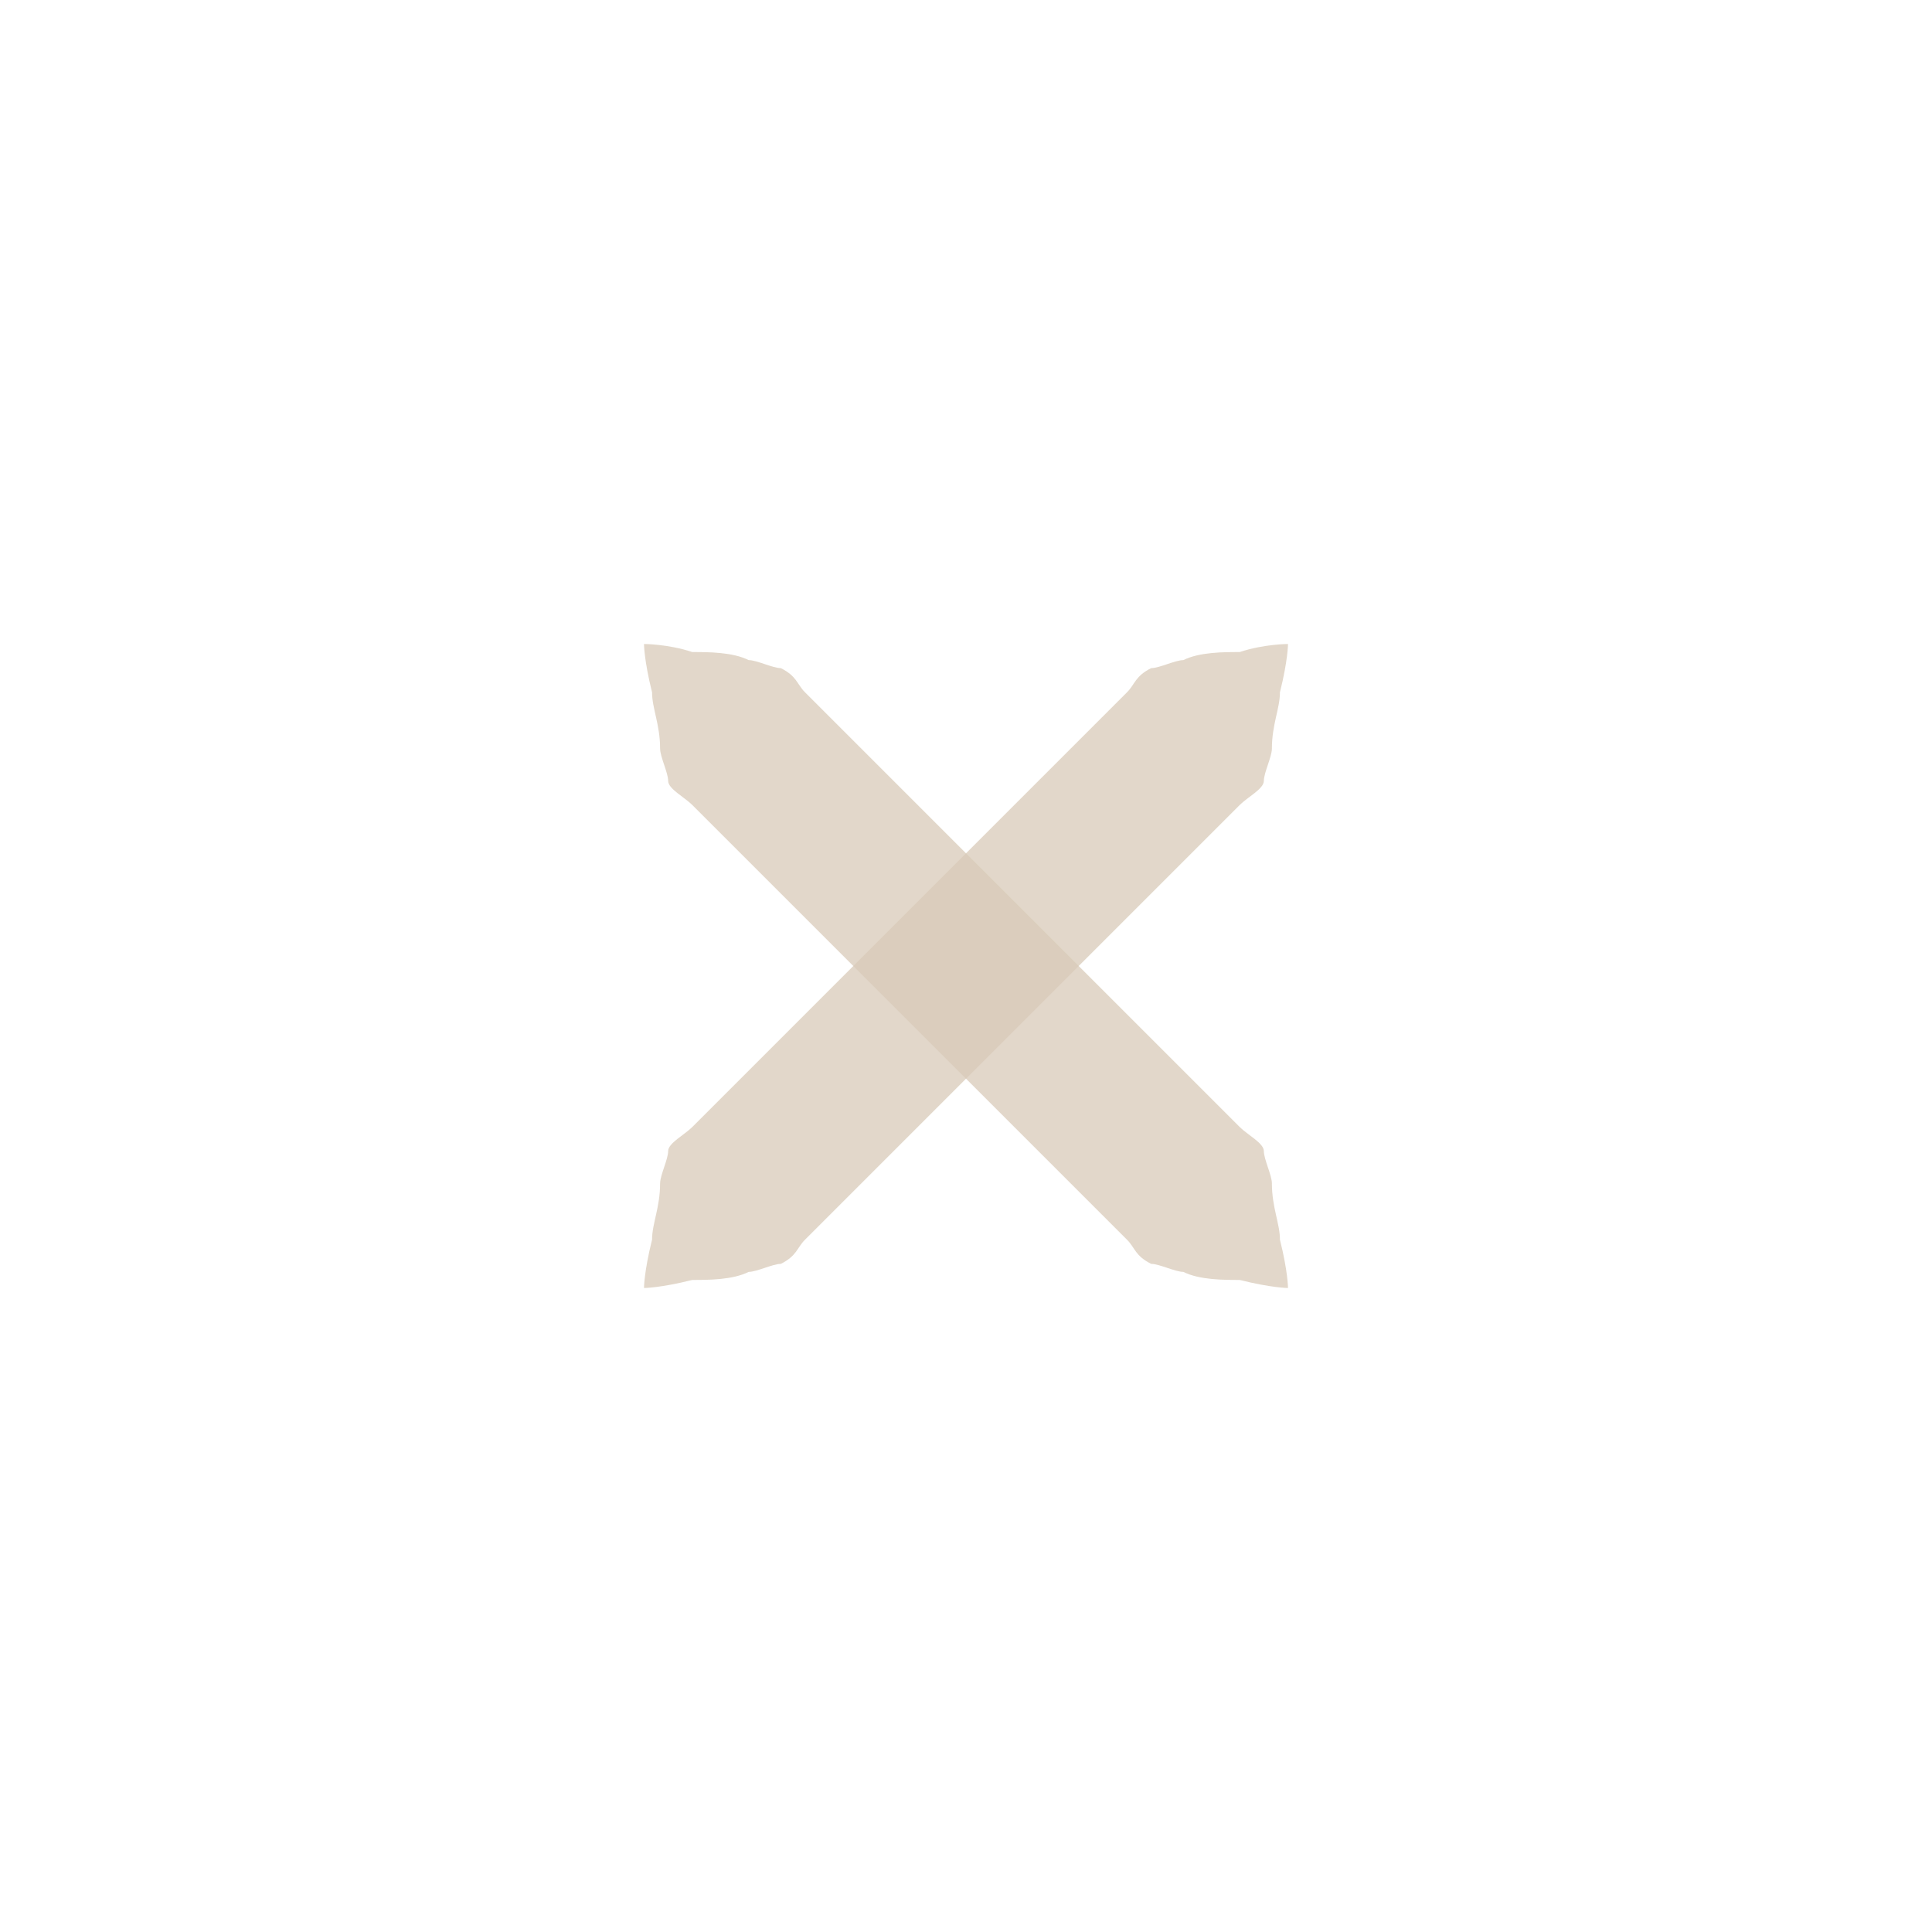
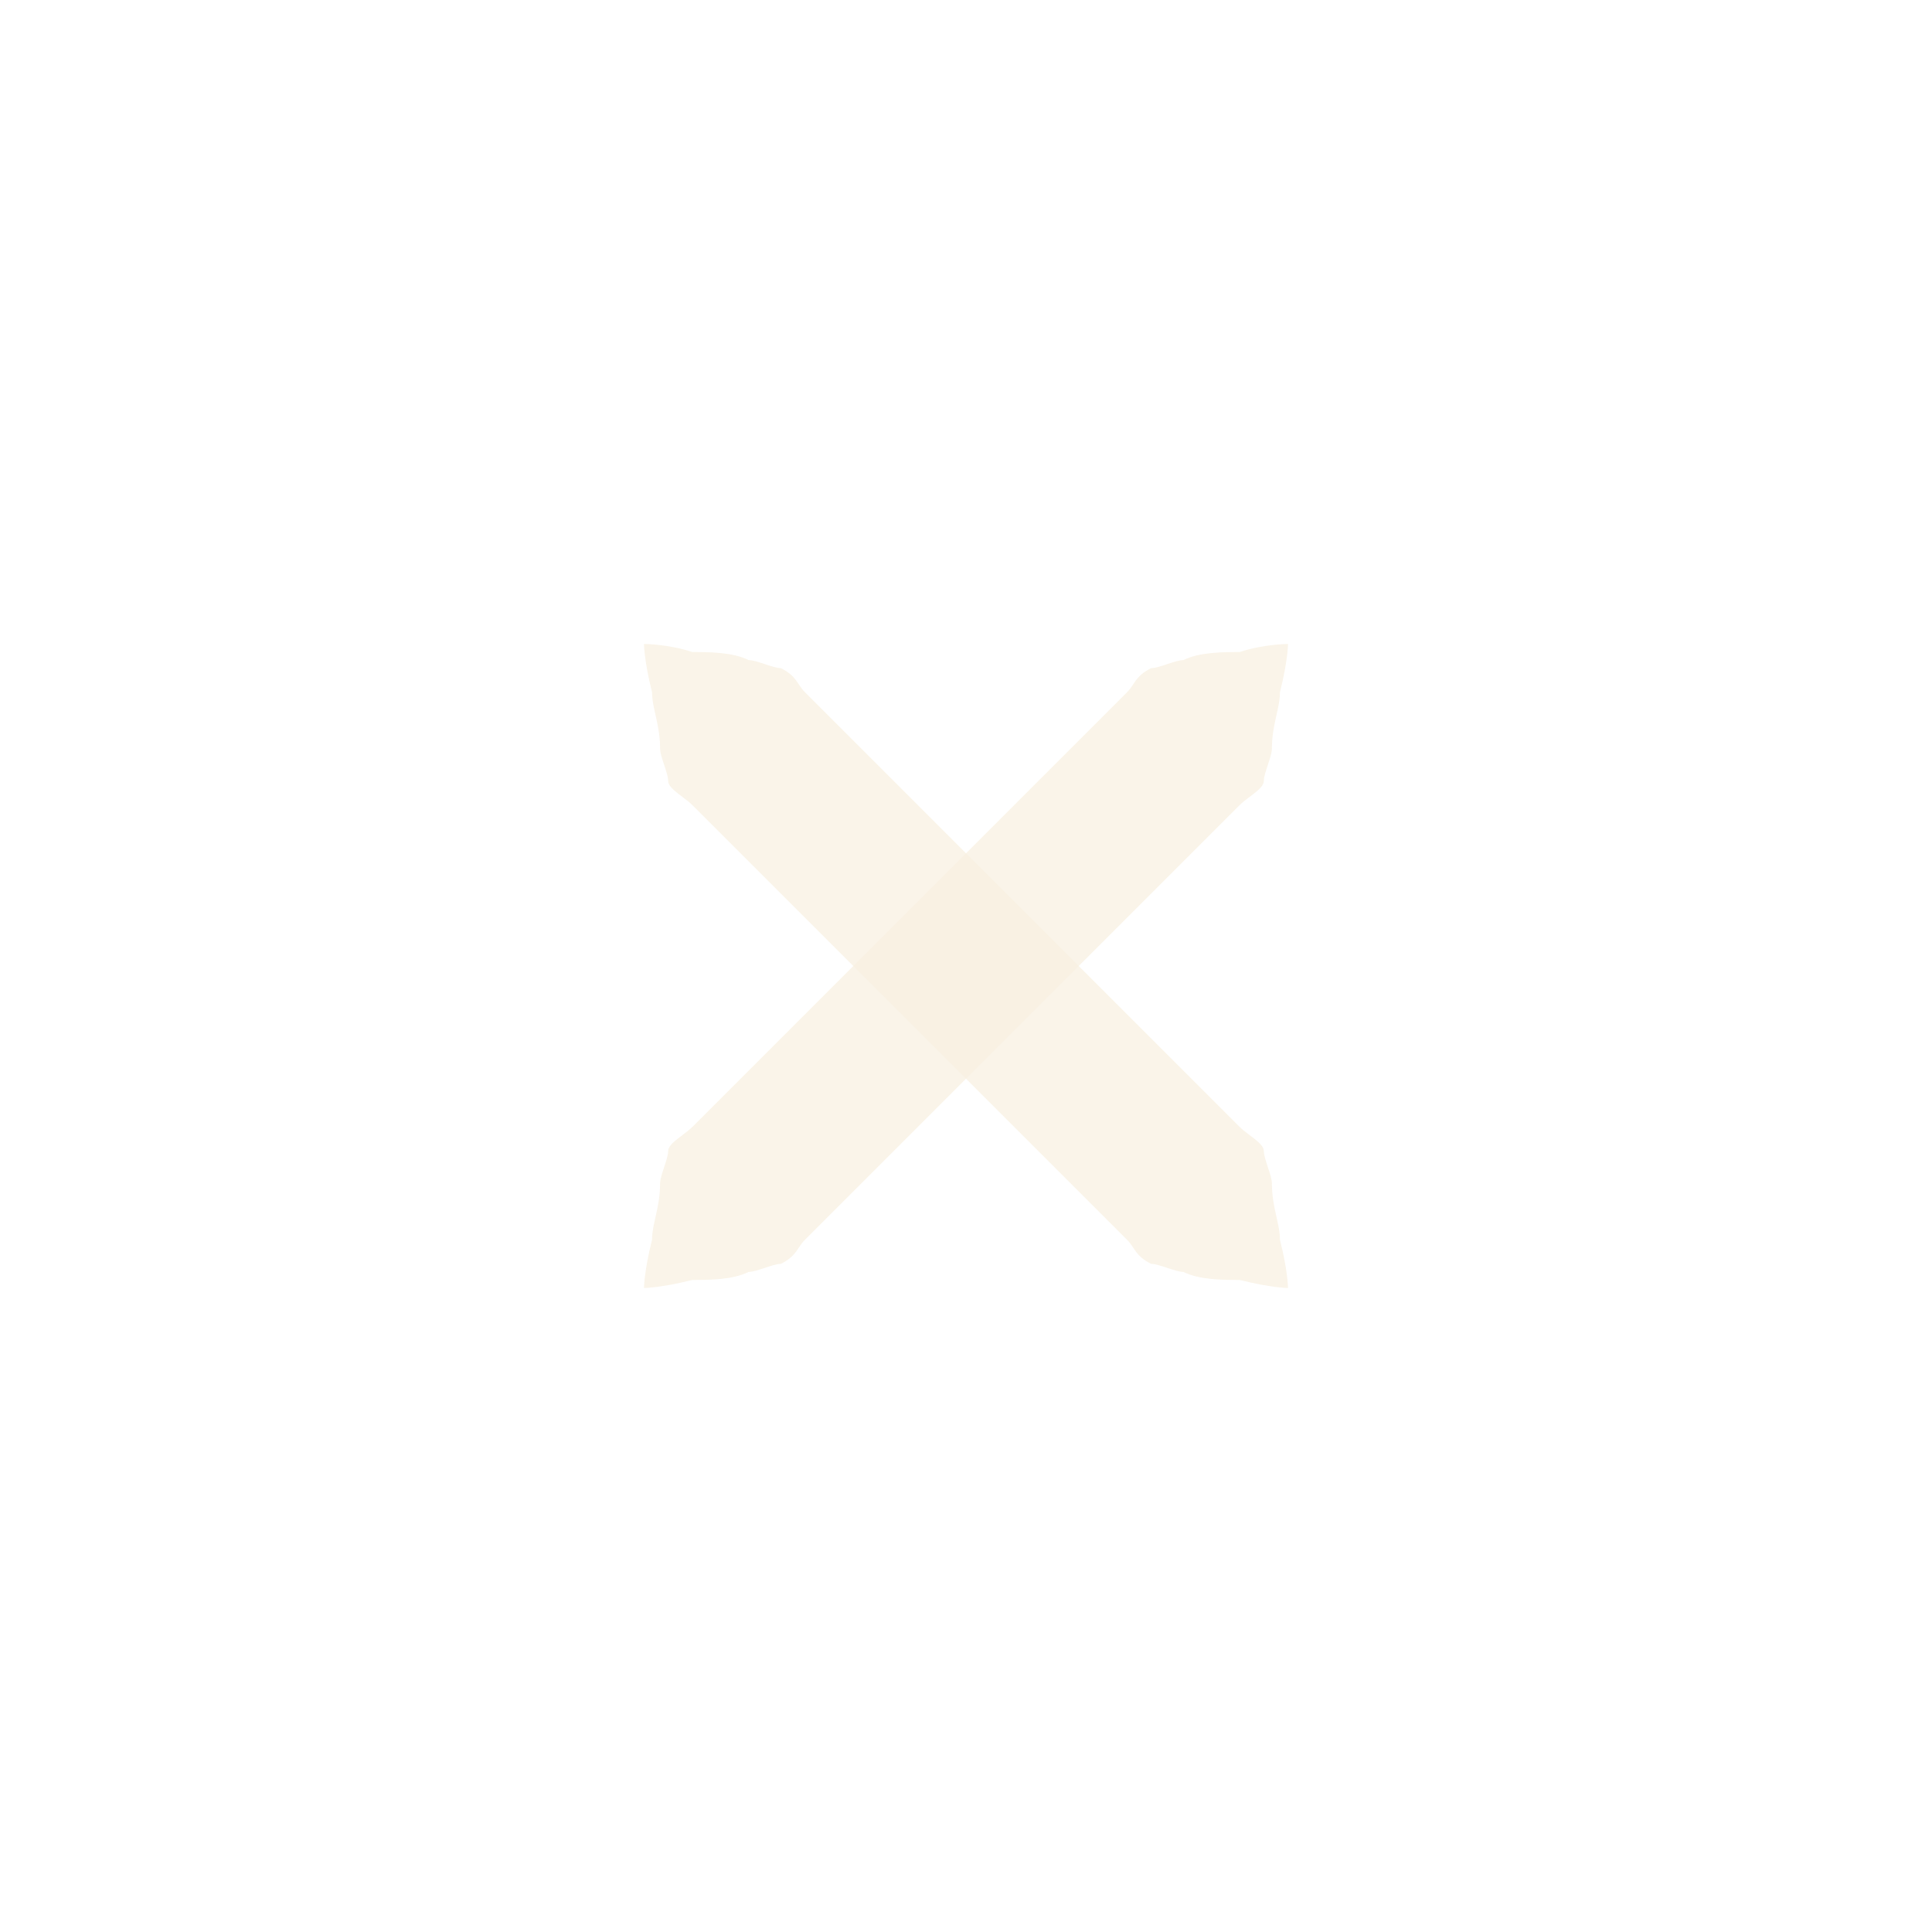
<svg xmlns="http://www.w3.org/2000/svg" xmlns:xlink="http://www.w3.org/1999/xlink" version="1.1" x="0px" y="0px" width="24px" height="24px" viewBox="0 0 24 24">
-   <path id="a" fill="#d8cab8" opacity="0.75" d="M16,8c0,0,0,0.2-0.1,0.6c0,0.2-0.1,0.4-0.1,0.7c0,0.1-0.1,0.3-0.1,0.4c0,0.1-0.2,0.2-0.3,0.3c-0.7,0.7-1.7,1.7-2.7,2.7c-1,1-2,2-2.7,2.7c-0.1,0.1-0.1,0.2-0.3,0.3c-0.1,0-0.3,0.1-0.4,0.1c-0.2,0.1-0.5,0.1-0.7,0.1C8.2,16,8,16,8,16s0-0.2,0.1-0.6c0-0.2,0.1-0.4,0.1-0.7c0-0.1,0.1-0.3,0.1-0.4c0-0.1,0.2-0.2,0.3-0.3c0.7-0.7,1.7-1.7,2.7-2.7c1-1,2-2,2.7-2.7c0.1-0.1,0.1-0.2,0.3-0.3c0.1,0,0.3-0.1,0.4-0.1c0.2-0.1,0.5-0.1,0.7-0.1C15.7,8,16,8,16,8z" />
+   <path id="a" fill="#F8F0E1" opacity="0.75" d="M16,8c0,0,0,0.2-0.1,0.6c0,0.2-0.1,0.4-0.1,0.7c0,0.1-0.1,0.3-0.1,0.4c0,0.1-0.2,0.2-0.3,0.3c-0.7,0.7-1.7,1.7-2.7,2.7c-1,1-2,2-2.7,2.7c-0.1,0.1-0.1,0.2-0.3,0.3c-0.1,0-0.3,0.1-0.4,0.1c-0.2,0.1-0.5,0.1-0.7,0.1C8.2,16,8,16,8,16s0-0.2,0.1-0.6c0-0.2,0.1-0.4,0.1-0.7c0-0.1,0.1-0.3,0.1-0.4c0-0.1,0.2-0.2,0.3-0.3c0.7-0.7,1.7-1.7,2.7-2.7c1-1,2-2,2.7-2.7c0.1-0.1,0.1-0.2,0.3-0.3c0.1,0,0.3-0.1,0.4-0.1c0.2-0.1,0.5-0.1,0.7-0.1C15.7,8,16,8,16,8z" />
  <use xlink:href="#a" transform="matrix(-1,0,0,1,24,0)" />
</svg>
